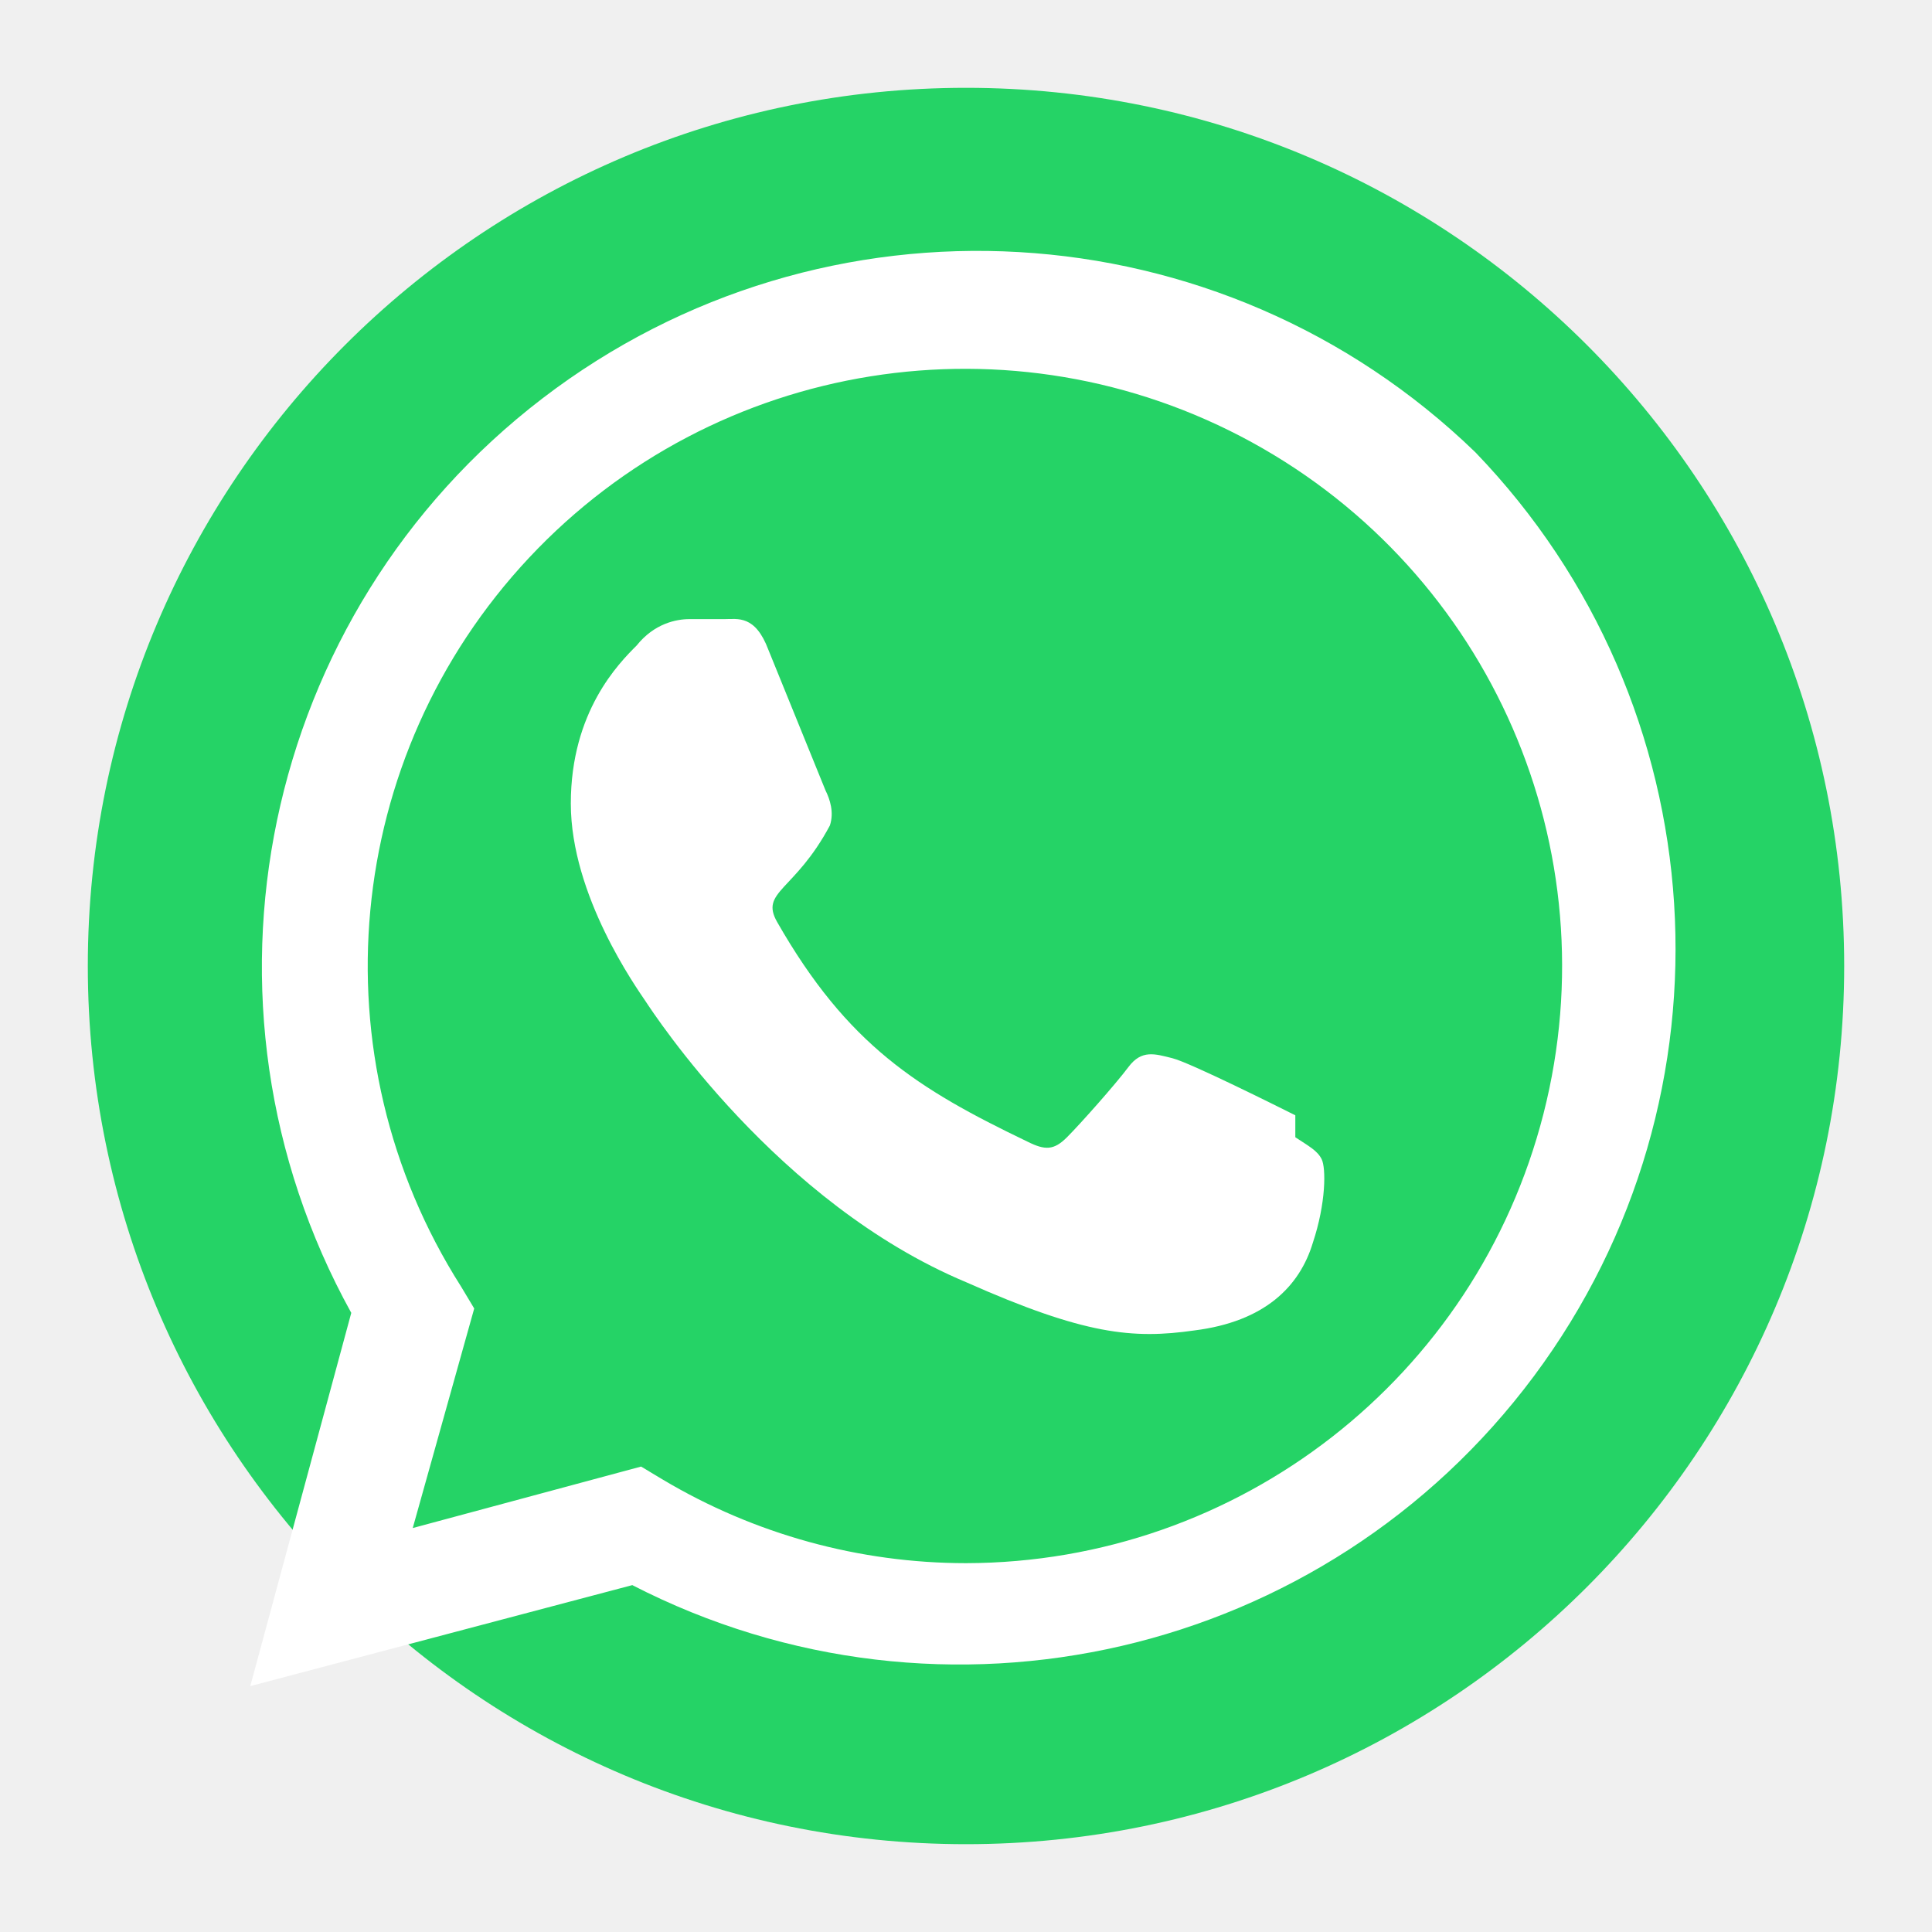
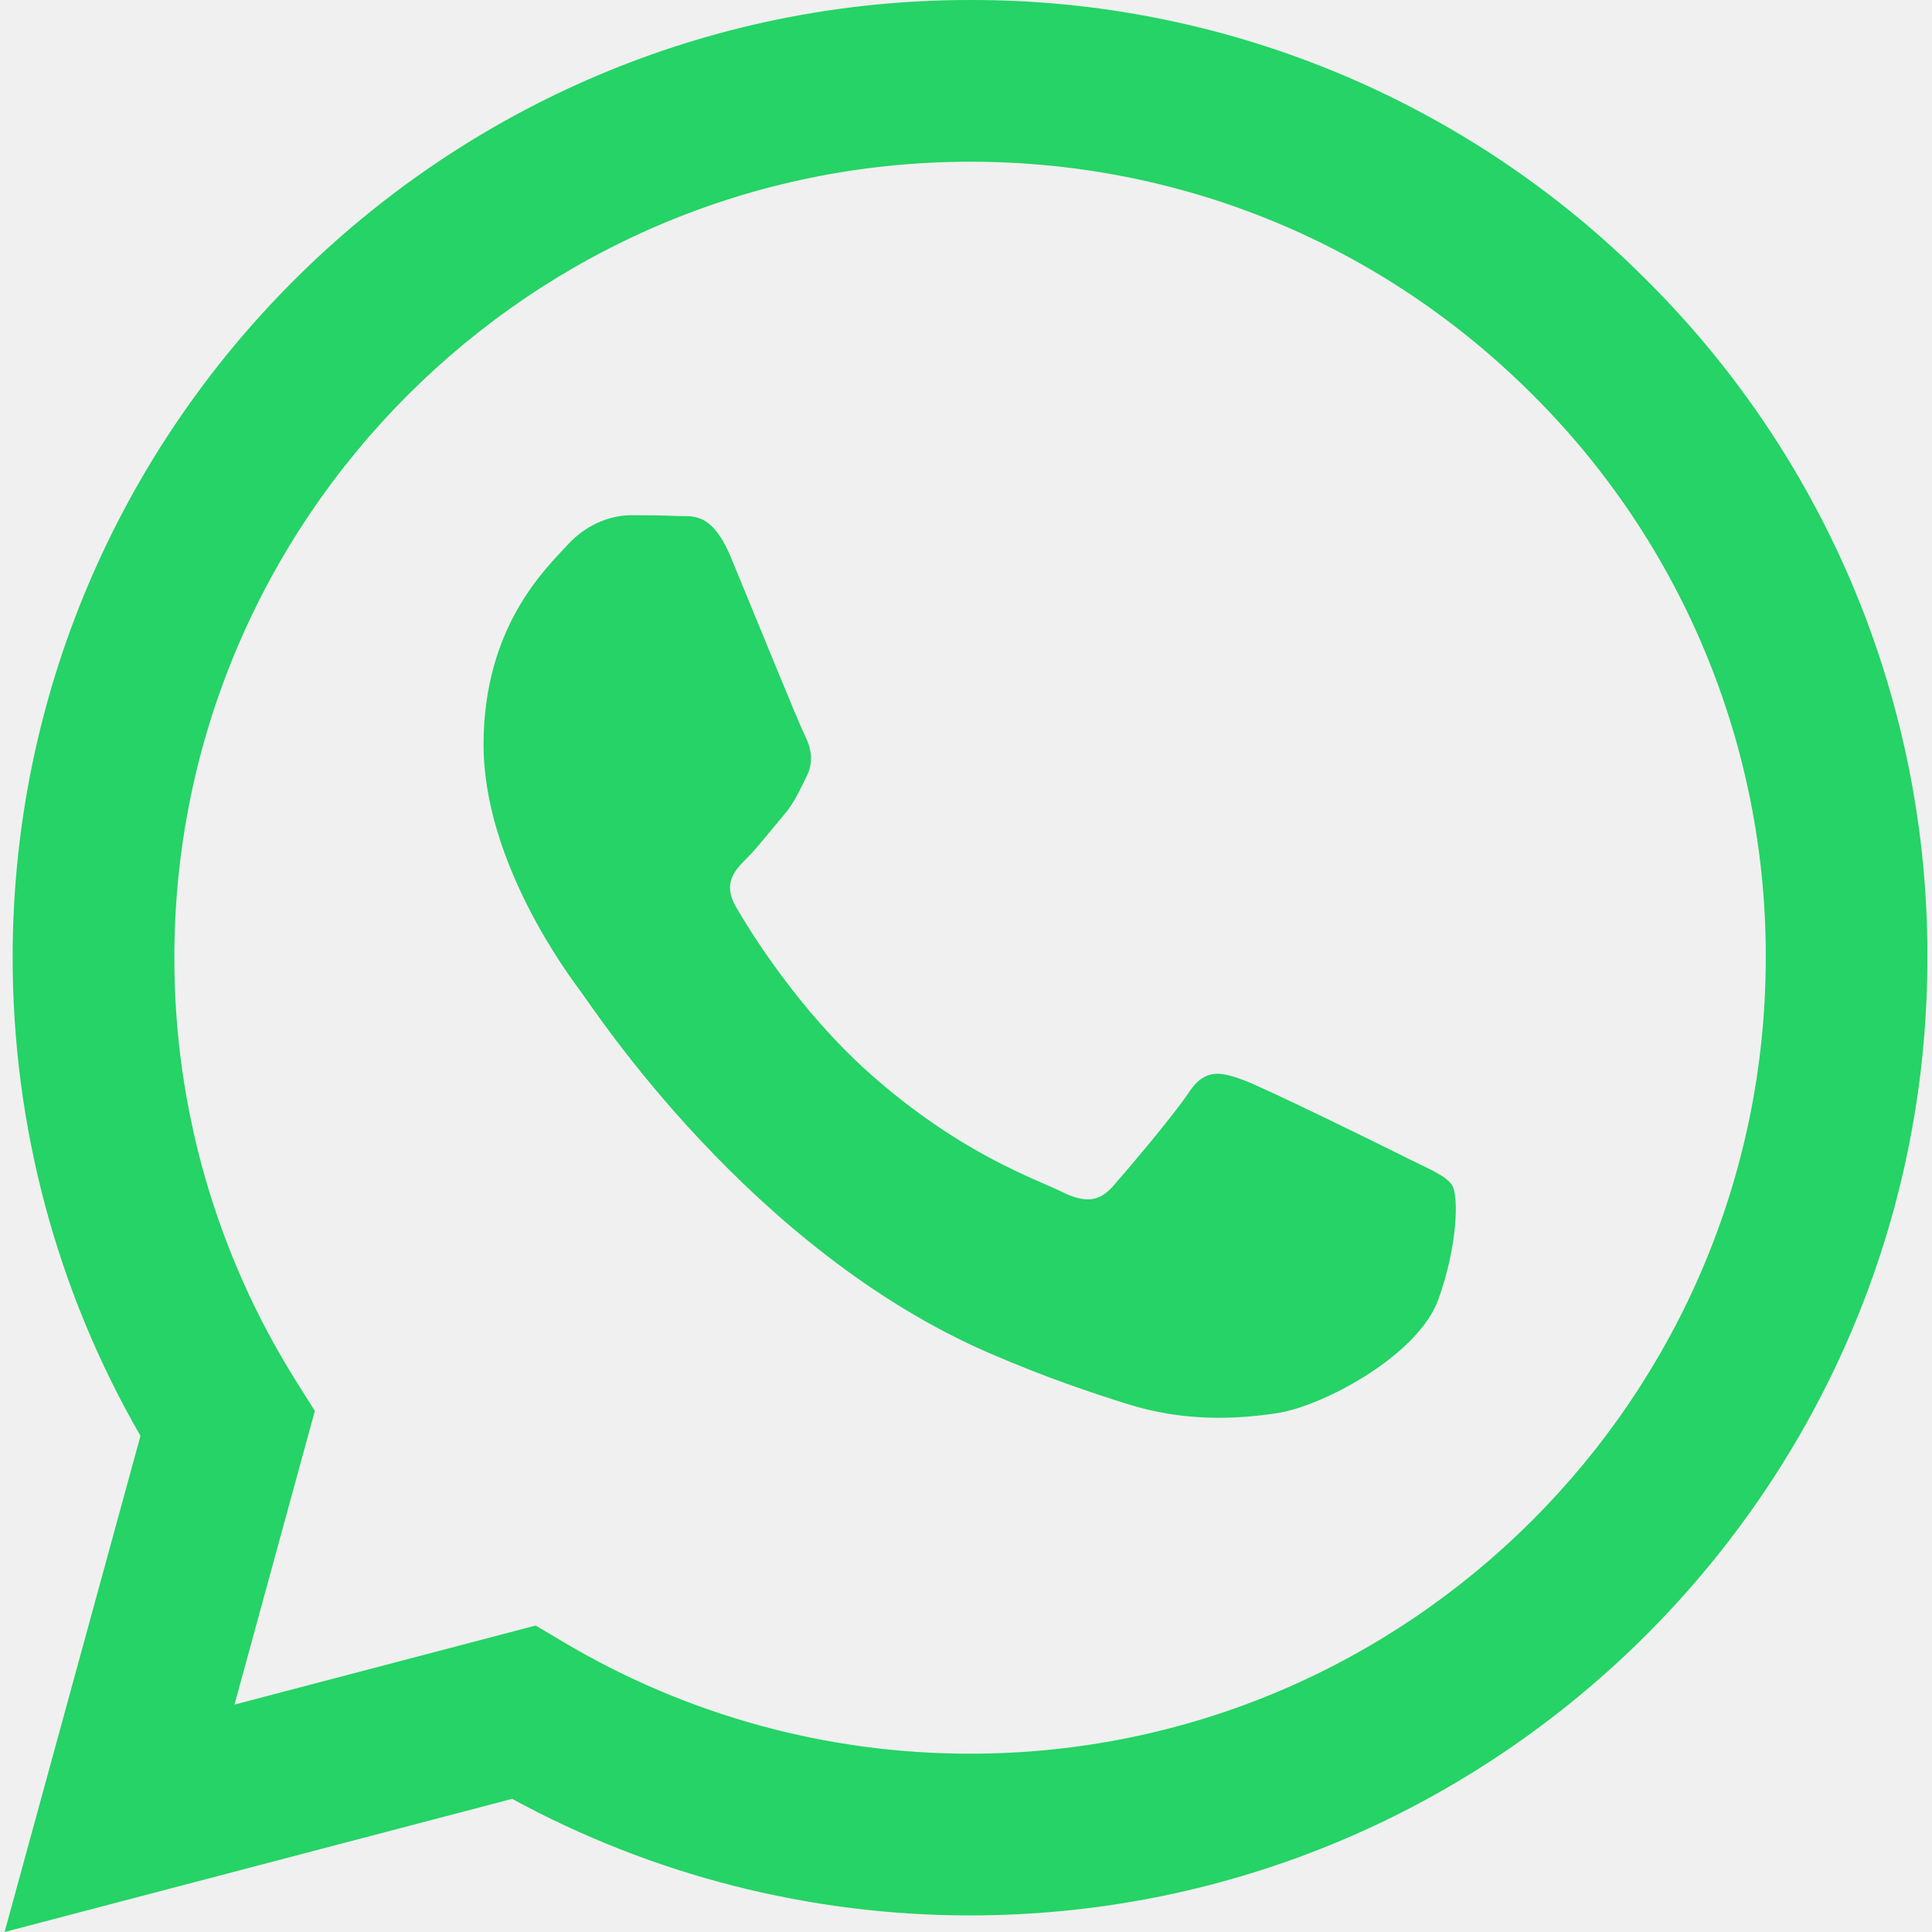
- <svg xmlns="http://www.w3.org/2000/svg" viewBox="0 0 44 44" role="img" aria-label="WhatsApp">
-   <circle cx="22" cy="22" r="20" fill="#25D366" />
-   <path fill="#fff" d="M33.6 10.3A16.3 16.3 0 0 0 8 29.9L5.7 38.4l8.7-2.3a16.3 16.3 0 0 0 19.2-25.8ZM22 35.6a13.5 13.5 0 0 1-6.9-1.9l-.5-.3-5.2 1.4 1.4-5-.3-.5A13.6 13.6 0 1 1 22 35.6Z" />
-   <path fill="#fff" d="M29.5 25.4c-.4-.2-2.4-1.2-2.8-1.3-.4-.1-.7-.2-1 .2-.3.4-1.1 1.3-1.4 1.6-.3.3-.5.3-.9.1-2.5-1.2-4.1-2.2-5.7-5-.4-.7.4-.7 1.2-2.2.1-.3 0-.6-.1-.8l-1.3-3.2c-.3-.8-.7-.7-1-.7h-.8c-.3 0-.8.1-1.2.6-.4.4-1.5 1.5-1.5 3.6s1.5 4.2 1.7 4.5c.2.3 3 4.6 7.3 6.4 2.7 1.2 3.8 1.3 5.2 1.1 1.6-.2 2.4-1 2.7-2 .3-.9.3-1.7.2-1.9-.1-.2-.3-.3-.6-.5Z" />
+ <svg xmlns="http://www.w3.org/2000/svg" viewBox="0 0 24 24" role="img" aria-label="WhatsApp">
+   <path fill="#25D366" d="M17.472 14.382c-.297-.149-1.758-.867-2.03-.967-.273-.099-.471-.148-.67.15-.197.297-.767.966-.94 1.164-.173.199-.347.223-.644.075-.297-.15-1.255-.463-2.39-1.475-.883-.788-1.48-1.761-1.653-2.059-.173-.297-.018-.458.13-.606.134-.133.298-.347.446-.52.149-.174.198-.298.298-.497.099-.198.05-.371-.025-.52-.075-.149-.669-1.612-.916-2.207-.242-.579-.487-.5-.669-.51-.173-.008-.371-.01-.57-.01-.198 0-.52.074-.792.372-.272.297-1.04 1.016-1.04 2.479 0 1.462 1.065 2.875 1.213 3.074.149.198 2.096 3.2 5.077 4.487.709.306 1.262.489 1.694.625.712.227 1.36.195 1.871.118.571-.085 1.758-.719 2.006-1.413.248-.694.248-1.289.173-1.413-.074-.124-.272-.198-.57-.347m-5.421 7.403h-.004a9.87 9.87 0 0 1-5.031-1.378l-.361-.214-3.741.982.998-3.648-.235-.374a9.86 9.86 0 0 1-1.51-5.26c.001-5.45 4.436-9.884 9.888-9.884 2.64 0 5.122 1.03 6.988 2.898a9.825 9.825 0 0 1 2.893 6.994c-.003 5.45-4.437 9.884-9.885 9.884m8.413-18.297A11.815 11.815 0 0 0 12.05 0C5.495 0 .16 5.335.157 11.892c0 2.096.547 4.142 1.588 5.945L.057 24l6.305-1.654a11.882 11.882 0 0 0 5.683 1.448h.005c6.554 0 11.89-5.335 11.893-11.893a11.821 11.821 0 0 0-3.48-8.413Z" />
</svg>
